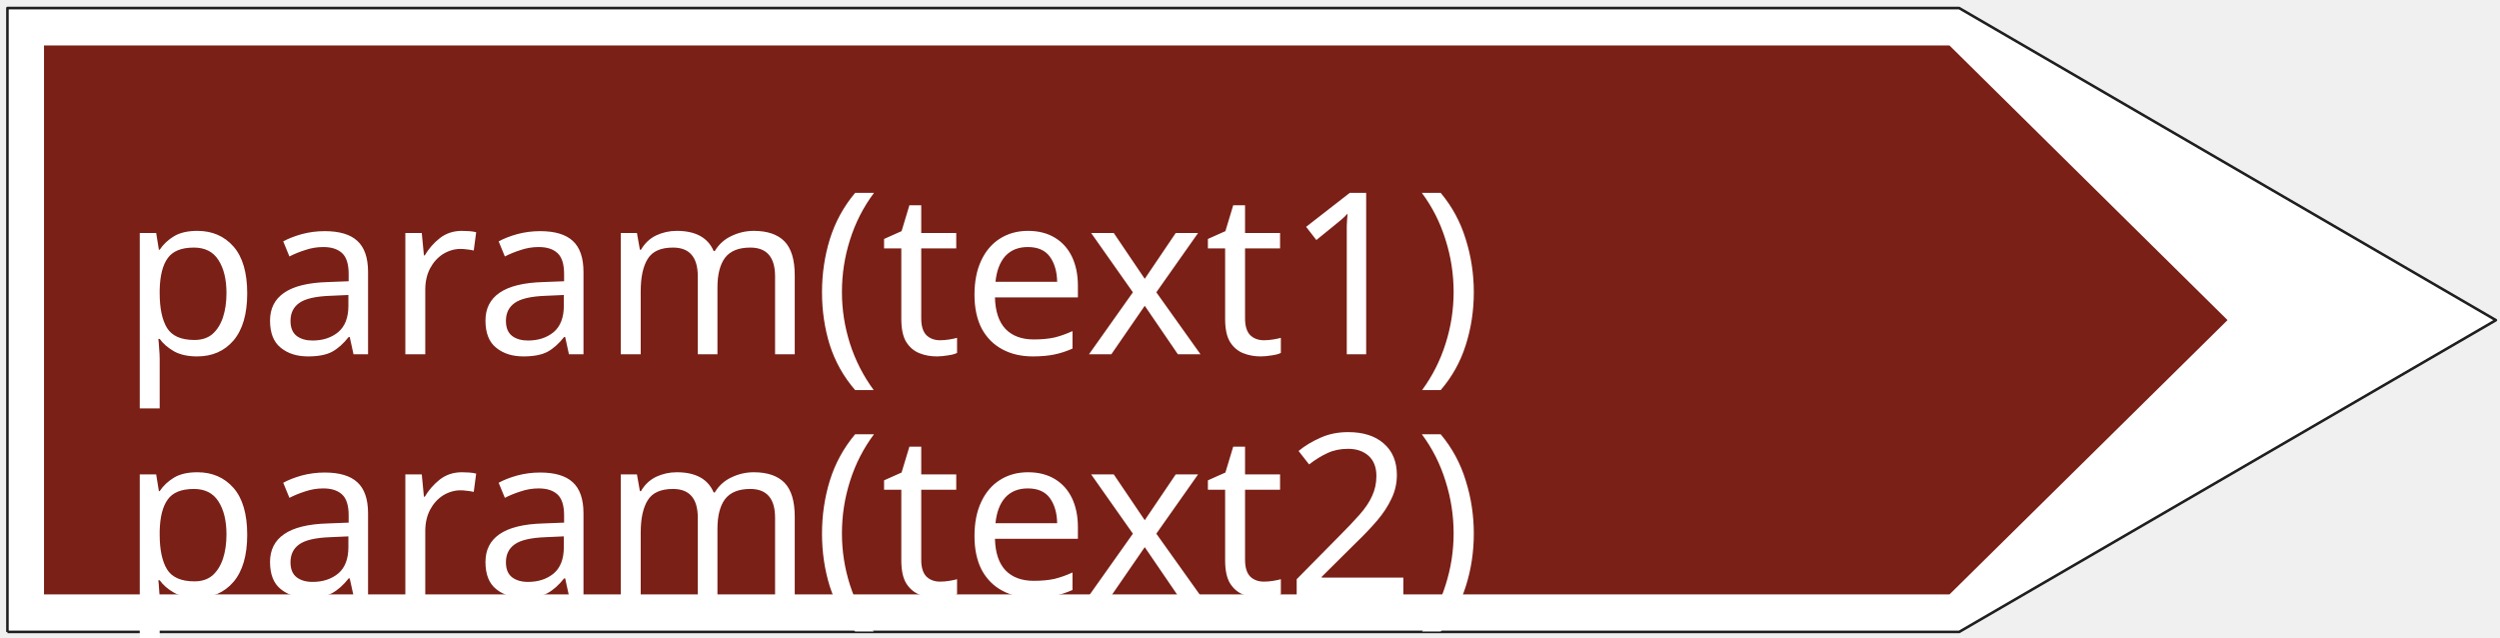
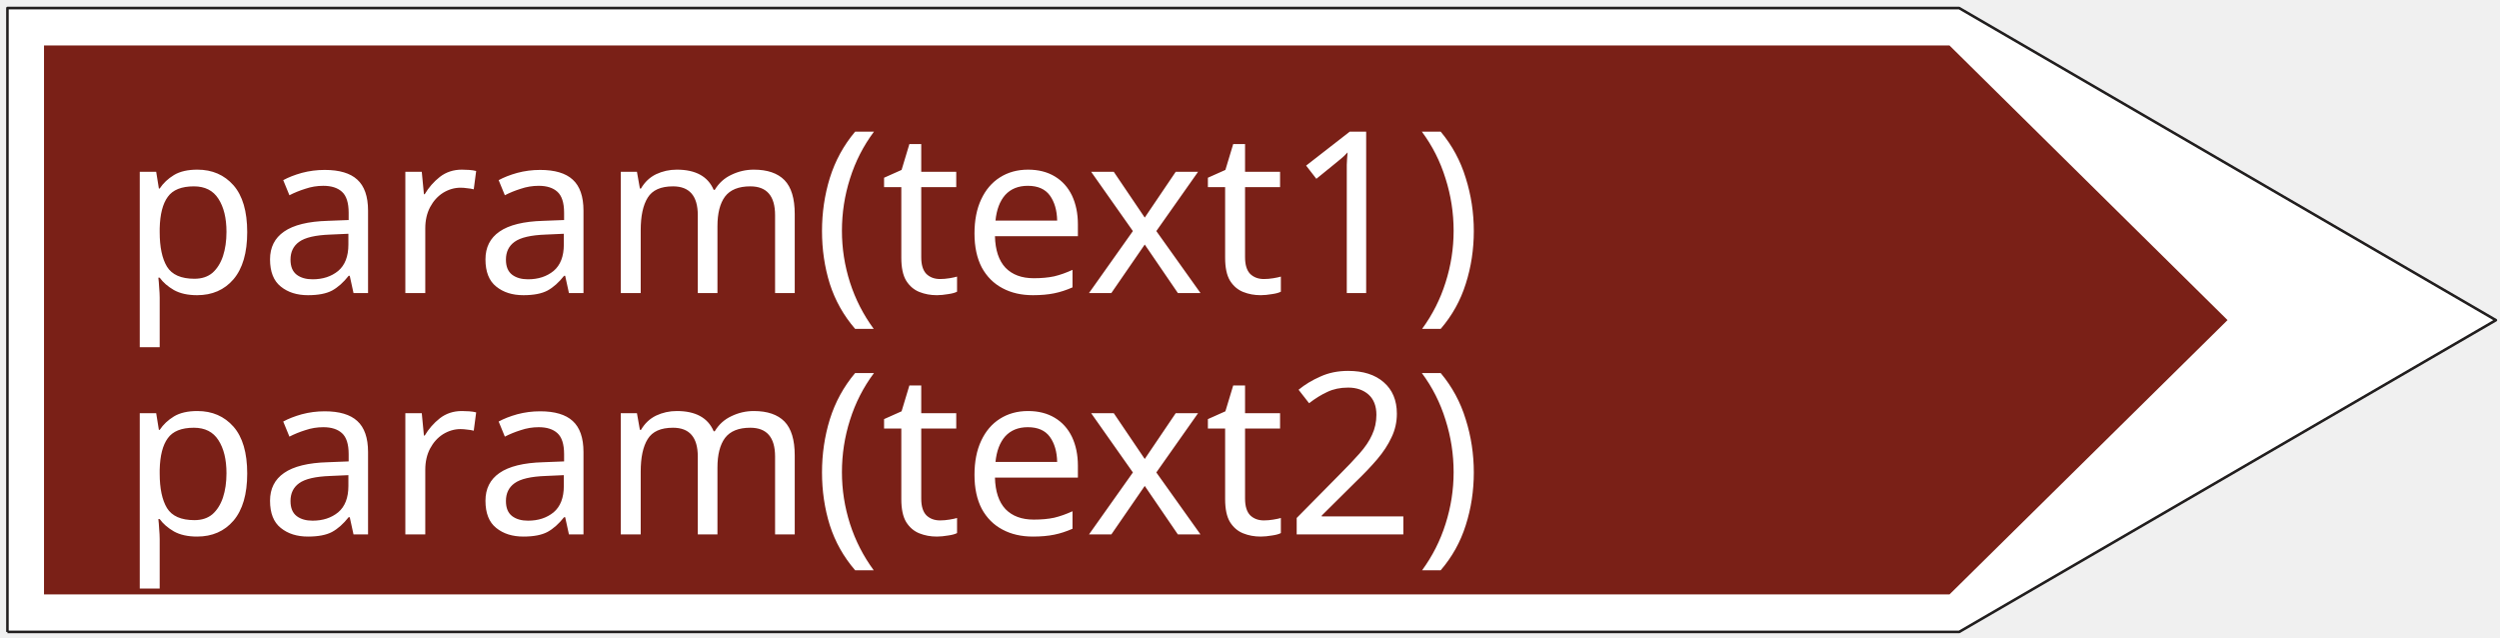
<svg xmlns="http://www.w3.org/2000/svg" width="145" height="37" version="1.1" id="svg676">
  <defs id="defs680" />
  <g id="g666">
    <rect fill="#ffffff" opacity="0" id="canvas_background" height="202" width="402" y="-1" x="-1" />
    <g display="none" overflow="visible" y="0" x="0" height="100%" width="100%" id="canvasGrid">
      <rect fill="url(#gridpattern)" stroke-width="0" y="0" x="0" height="100%" width="100%" id="rect663" />
    </g>
  </g>
  <g stroke="null" id="svg_54" transform="matrix(0.5239569,0,0,0.5434348,-32.39389,-35.78376)">
    <path stroke="#211e1e" fill="#ffffff" fill-rule="nonzero" stroke-width="0.283" stroke-linejoin="round" stroke-miterlimit="4" id="svg_51" d="m 62.648,133.29 h 216.139 l 59.435,-33.272 L 278.787,66.71 H 62.648 v 66.58" />
    <path fill="#1966ba" fill-rule="nonzero" id="svg_50" d="M 66.699,129.29 H 277.714 L 308.504,100.011 277.714,70.703 H 66.699 v 58.587" style="fill:#7a2017;fill-opacity:1" />
  </g>
-   <text xml:space="default" dominant-baseline="middle" text-anchor="left" font-family="sans-serif" font-size="13.104px" id="svg_12-5" y="16" x="7" stroke-width="0" stroke="#ffffff" fill="#ffffff">param(text1)</text>
-   <text xml:space="default" dominant-baseline="middle" text-anchor="left" font-family="sans-serif" font-size="13.104px" id="svg_12-5-3" y="30" x="7" stroke-width="0" stroke="#ffffff" fill="#ffffff">param(text2)</text>
+   <text xml:space="default" dominant-baseline="middle" text-anchor="left" font-family="sans-serif" font-size="13.104px" id="svg_12-5" y="12.448" x="7" stroke-width="0" stroke="#ffffff" fill="#ffffff">param(text1)</text>
+   <text xml:space="default" dominant-baseline="middle" text-anchor="left" font-family="sans-serif" font-size="13.104px" id="svg_12-5-3" y="26.448" x="7" stroke-width="0" stroke="#ffffff" fill="#ffffff">param(text2)</text>
</svg>
